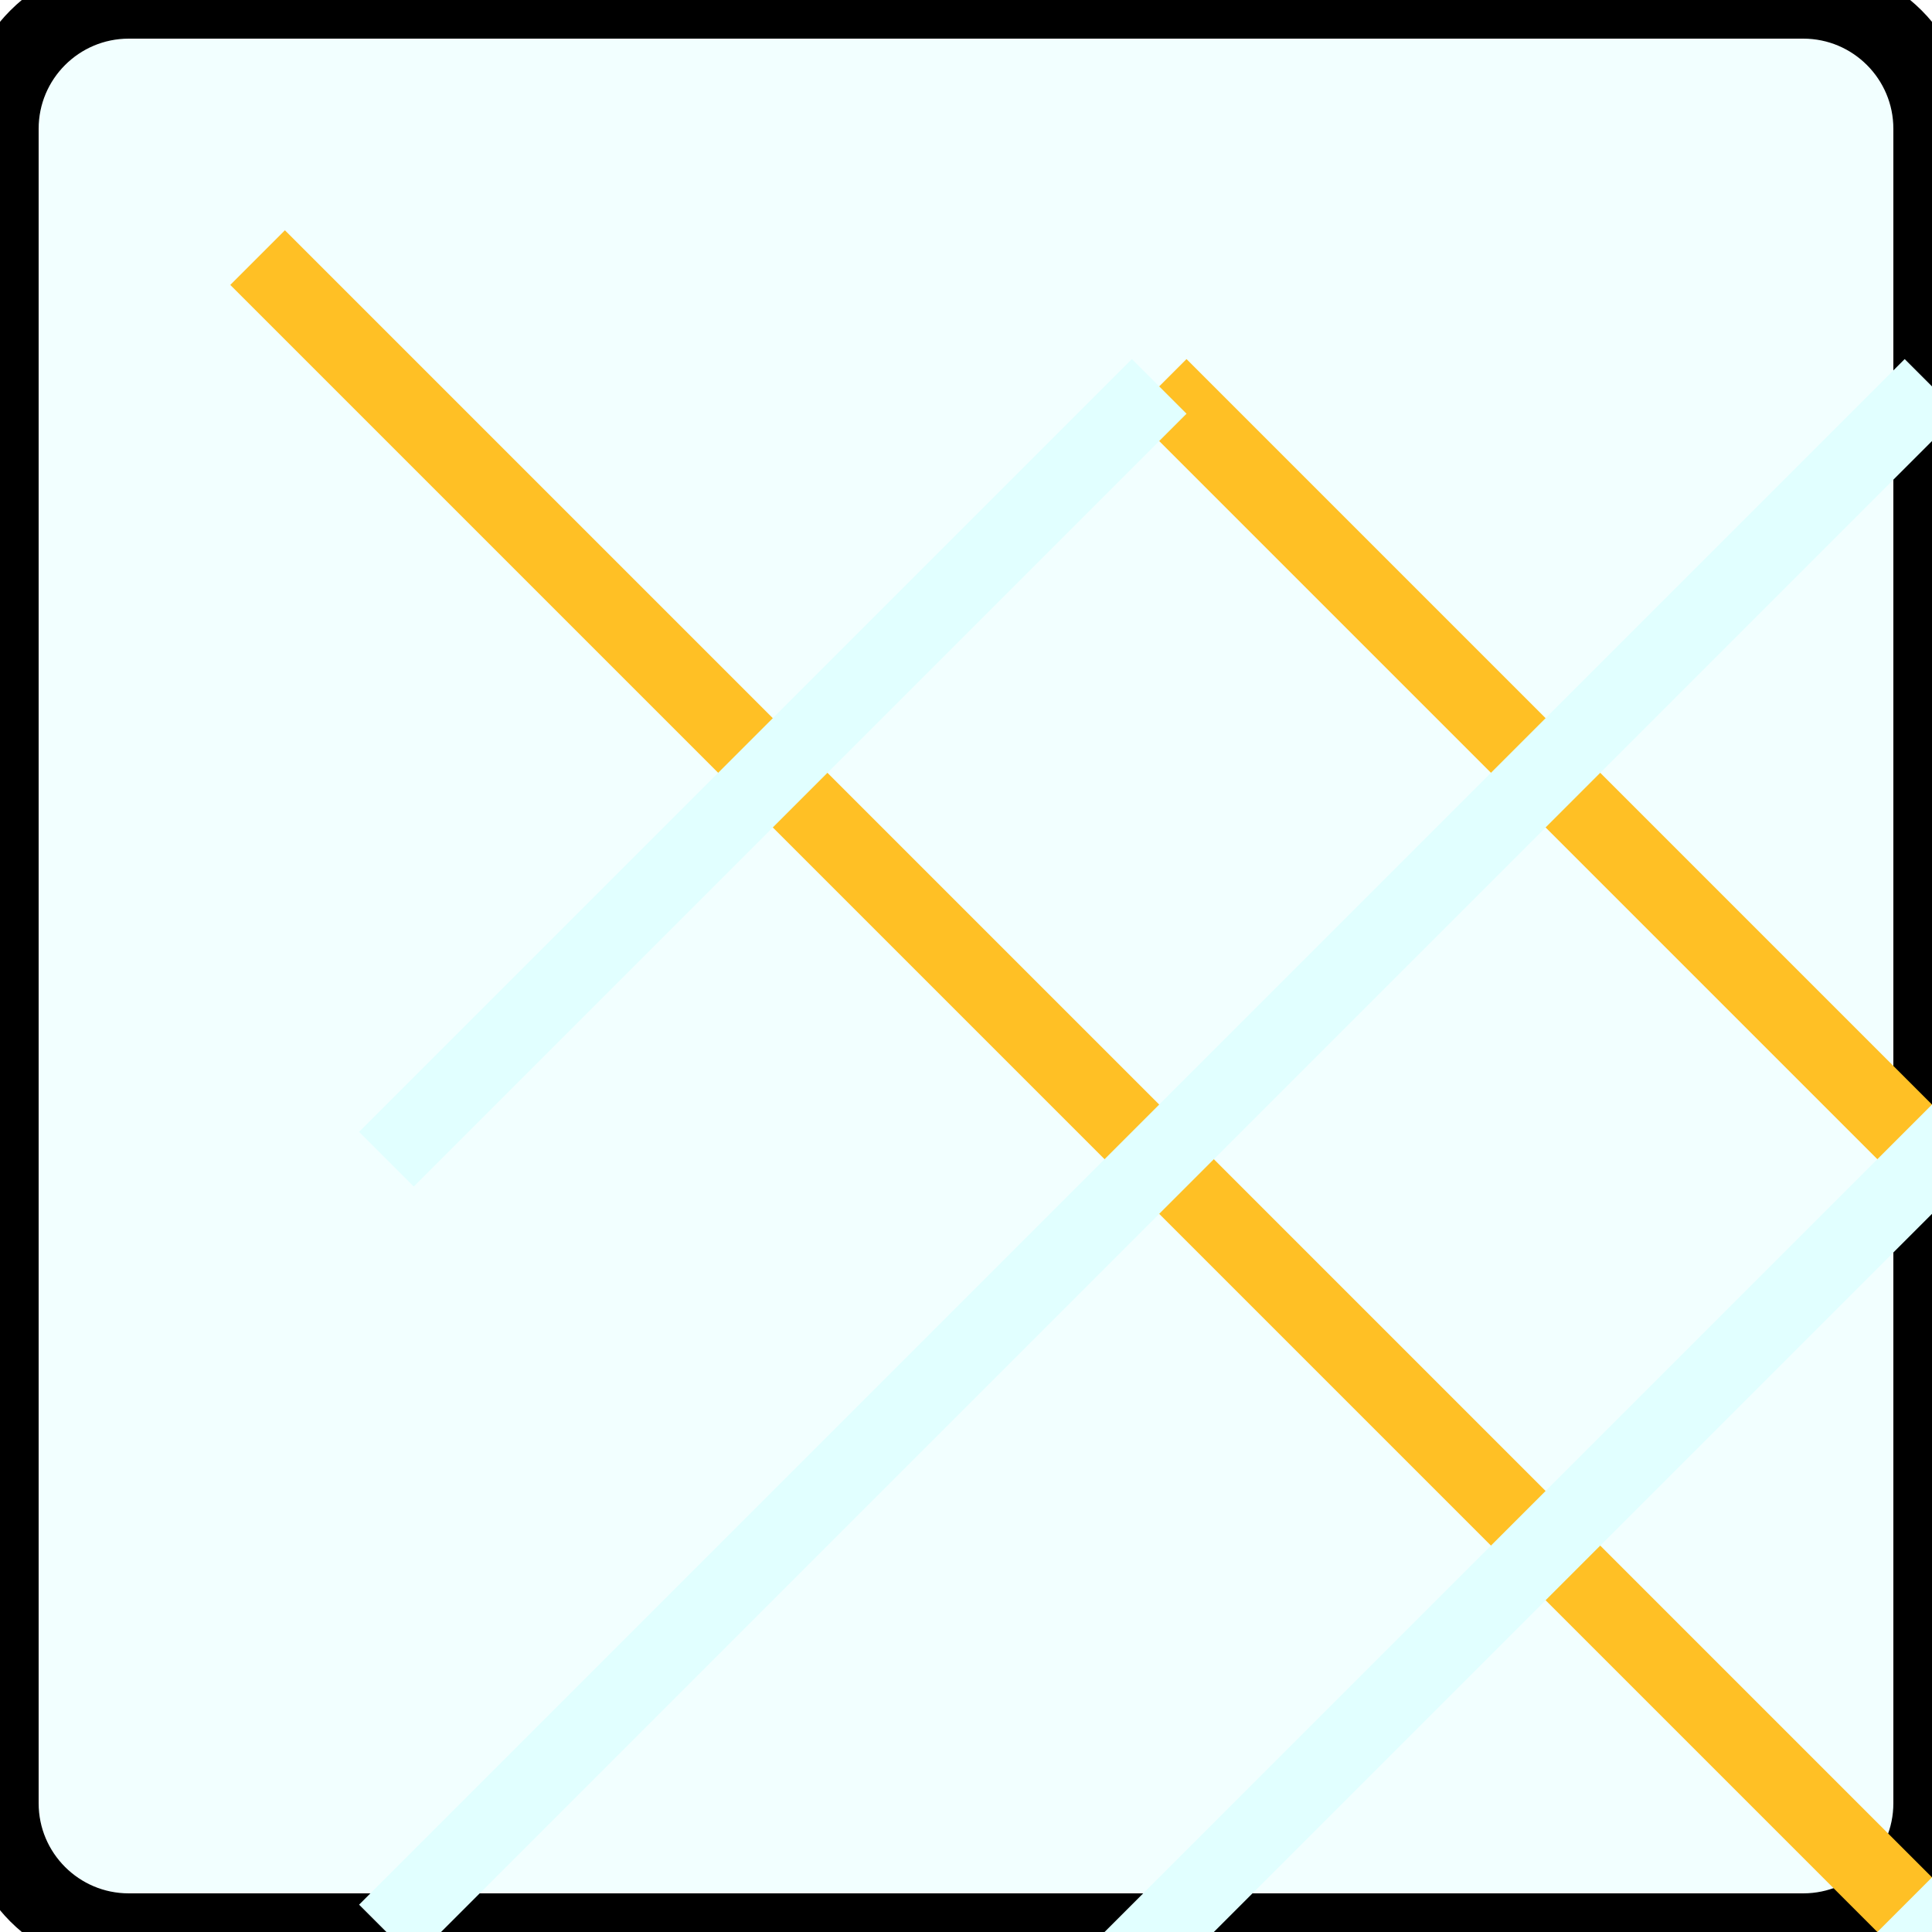
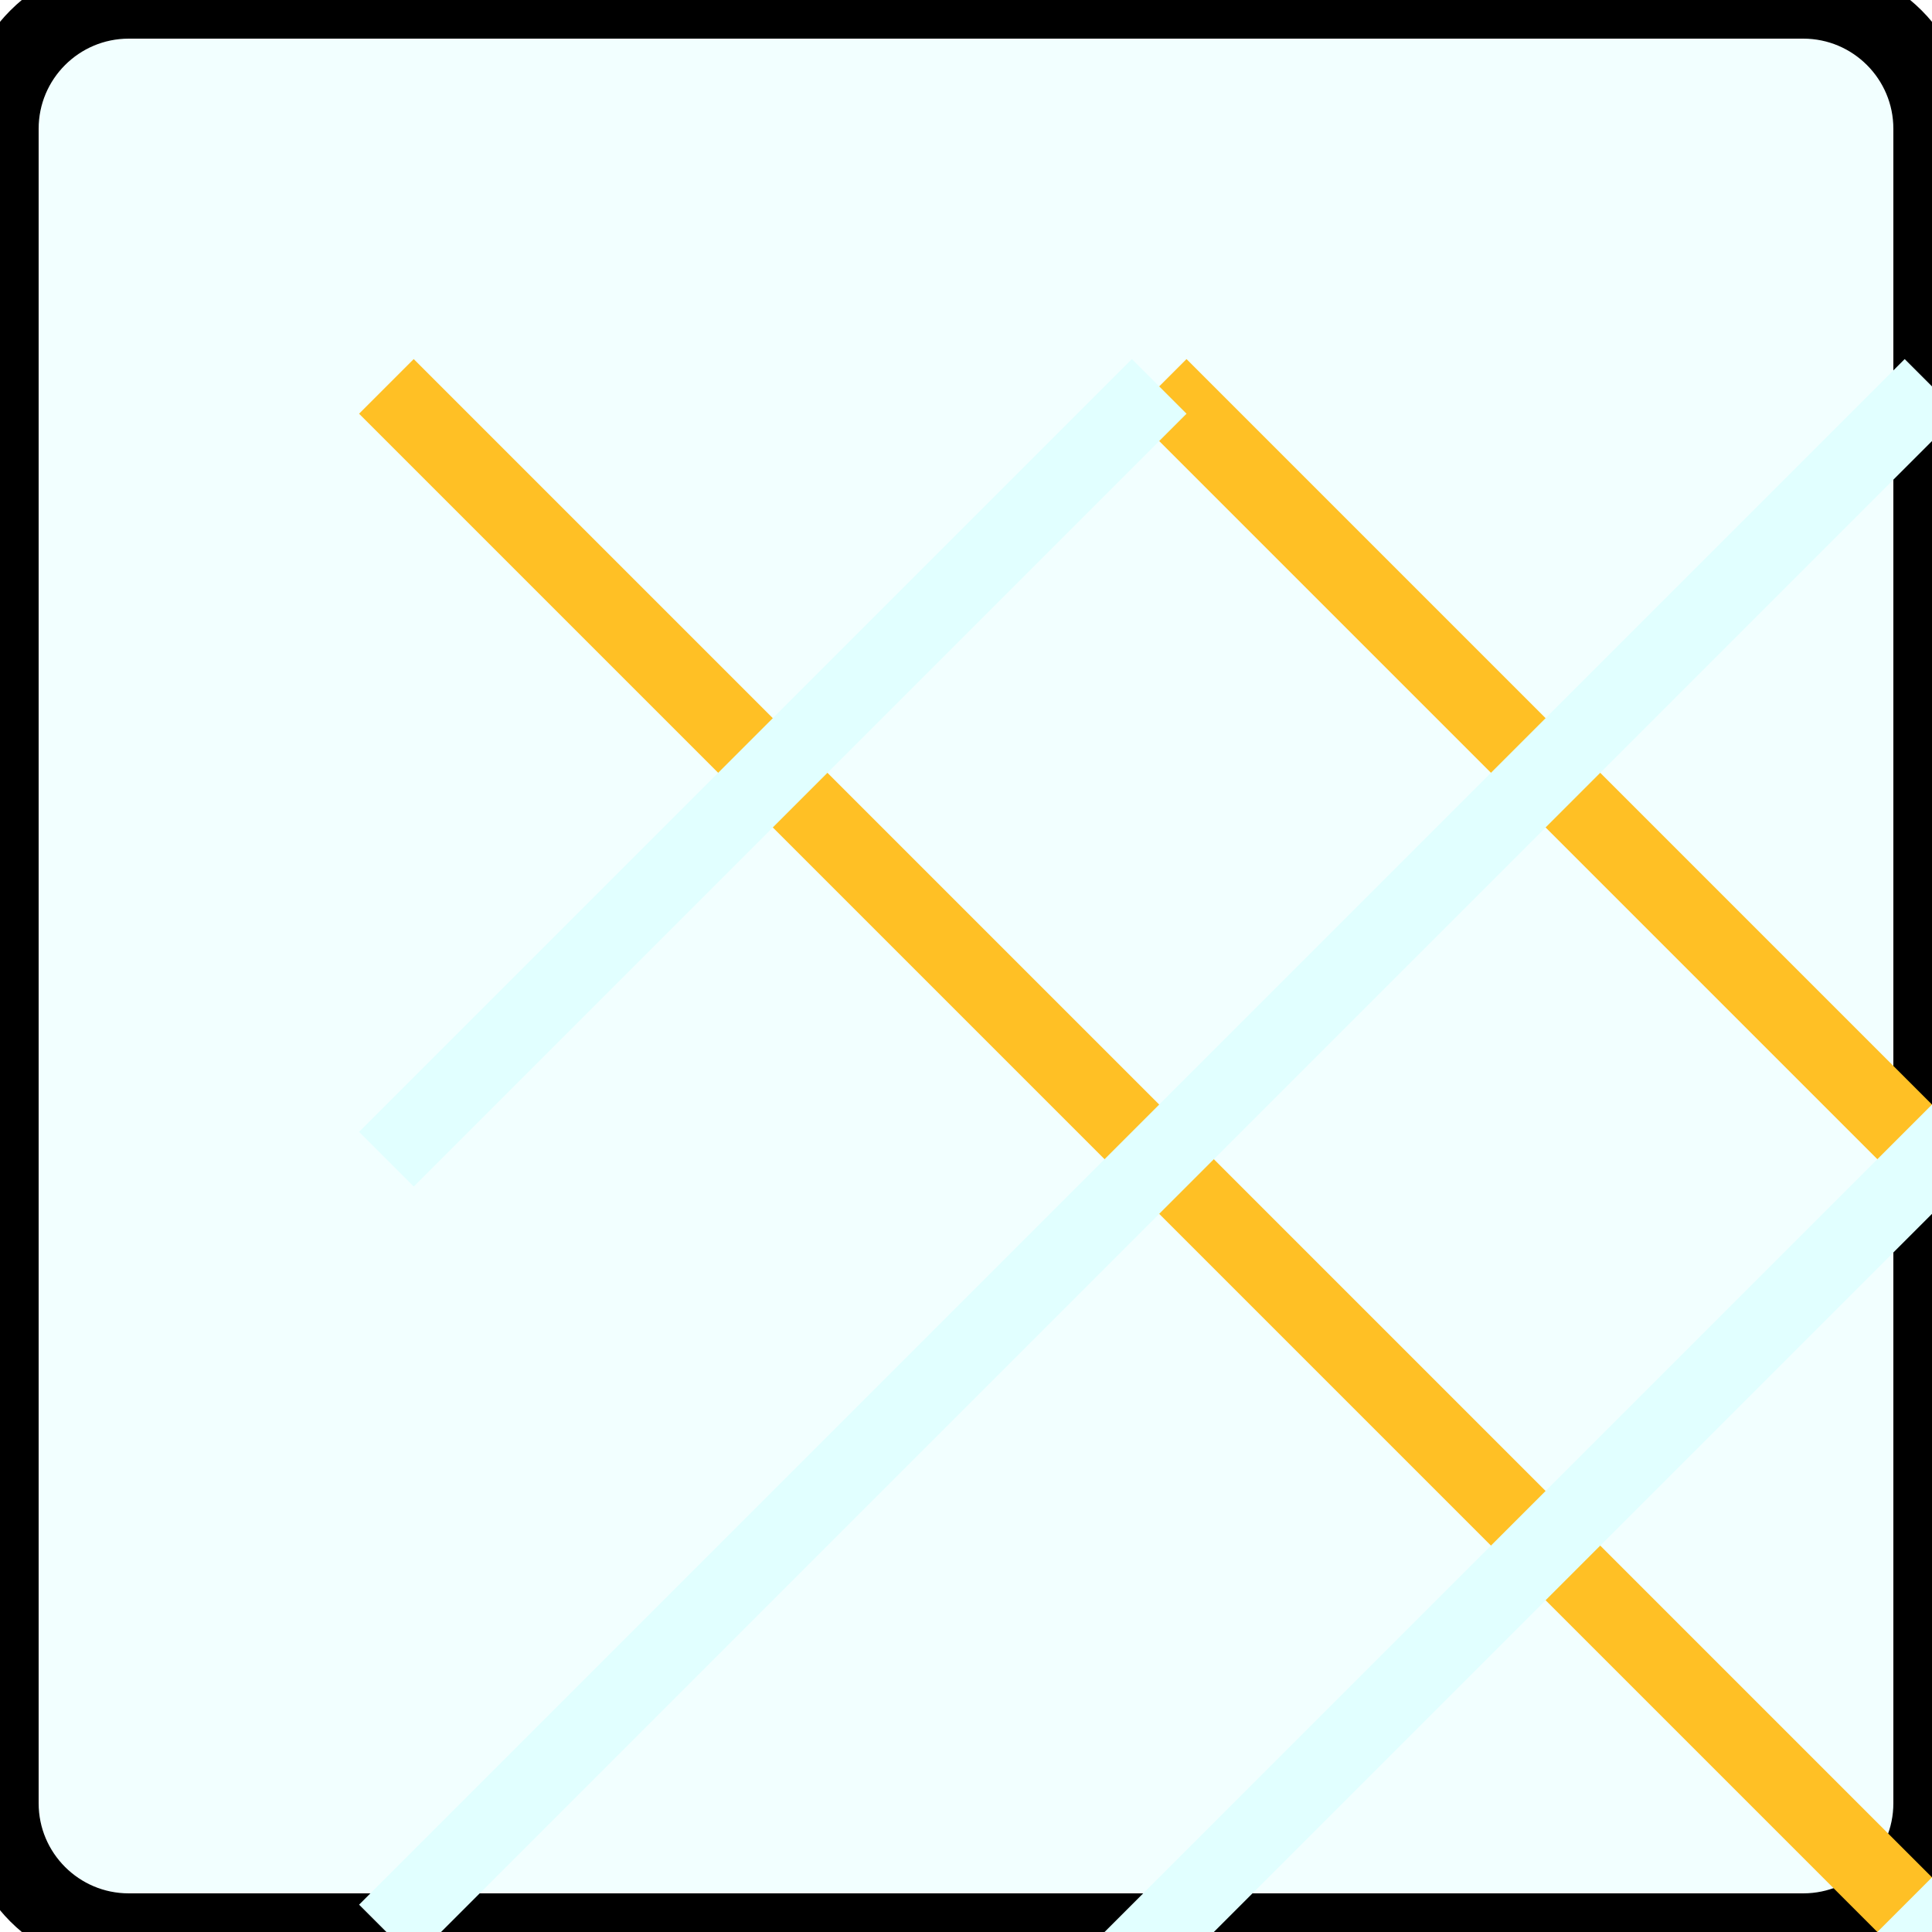
<svg xmlns="http://www.w3.org/2000/svg" height="150" width="150">
  <a id="bars">
    <rect rx="10" ry="10" width="150" height="150" fill="rgb(224,255,255)" fill-opacity="0.4" stroke=" black" stroke-width="6" />
-     <path d="M 20 20   l 240 240" stroke="rgb(255,192,037)" stroke-width="6" />
+     <path d="M 30 30 l 240 240" stroke="rgb(255,192,037)" stroke-width="6" />
    <path d="M 90 30 l 180 180" stroke="rgb(255,192,037)" stroke-width="6" />
    <path d="M 150 30 l 120 120" stroke="rgb(255,192,037)" stroke-width="6" />
    <path d="M 210 30 l 60 60" stroke="rgb(255,192,037)" stroke-width="6" />
    <path d="M 270 30 l -240 240" stroke="rgb(225,255,255)" stroke-width="6" />
    <path d="M 210 30 l -180 180" stroke="rgb(225,255,255)" stroke-width="6" />
    <path d="M 150 30 l -120 120" stroke="rgb(225,255,255)" stroke-width="6" />
    <path d="M 90 30 l -60 60" stroke="rgb(225,255,255)" stroke-width="6" />
  </a>
</svg>
